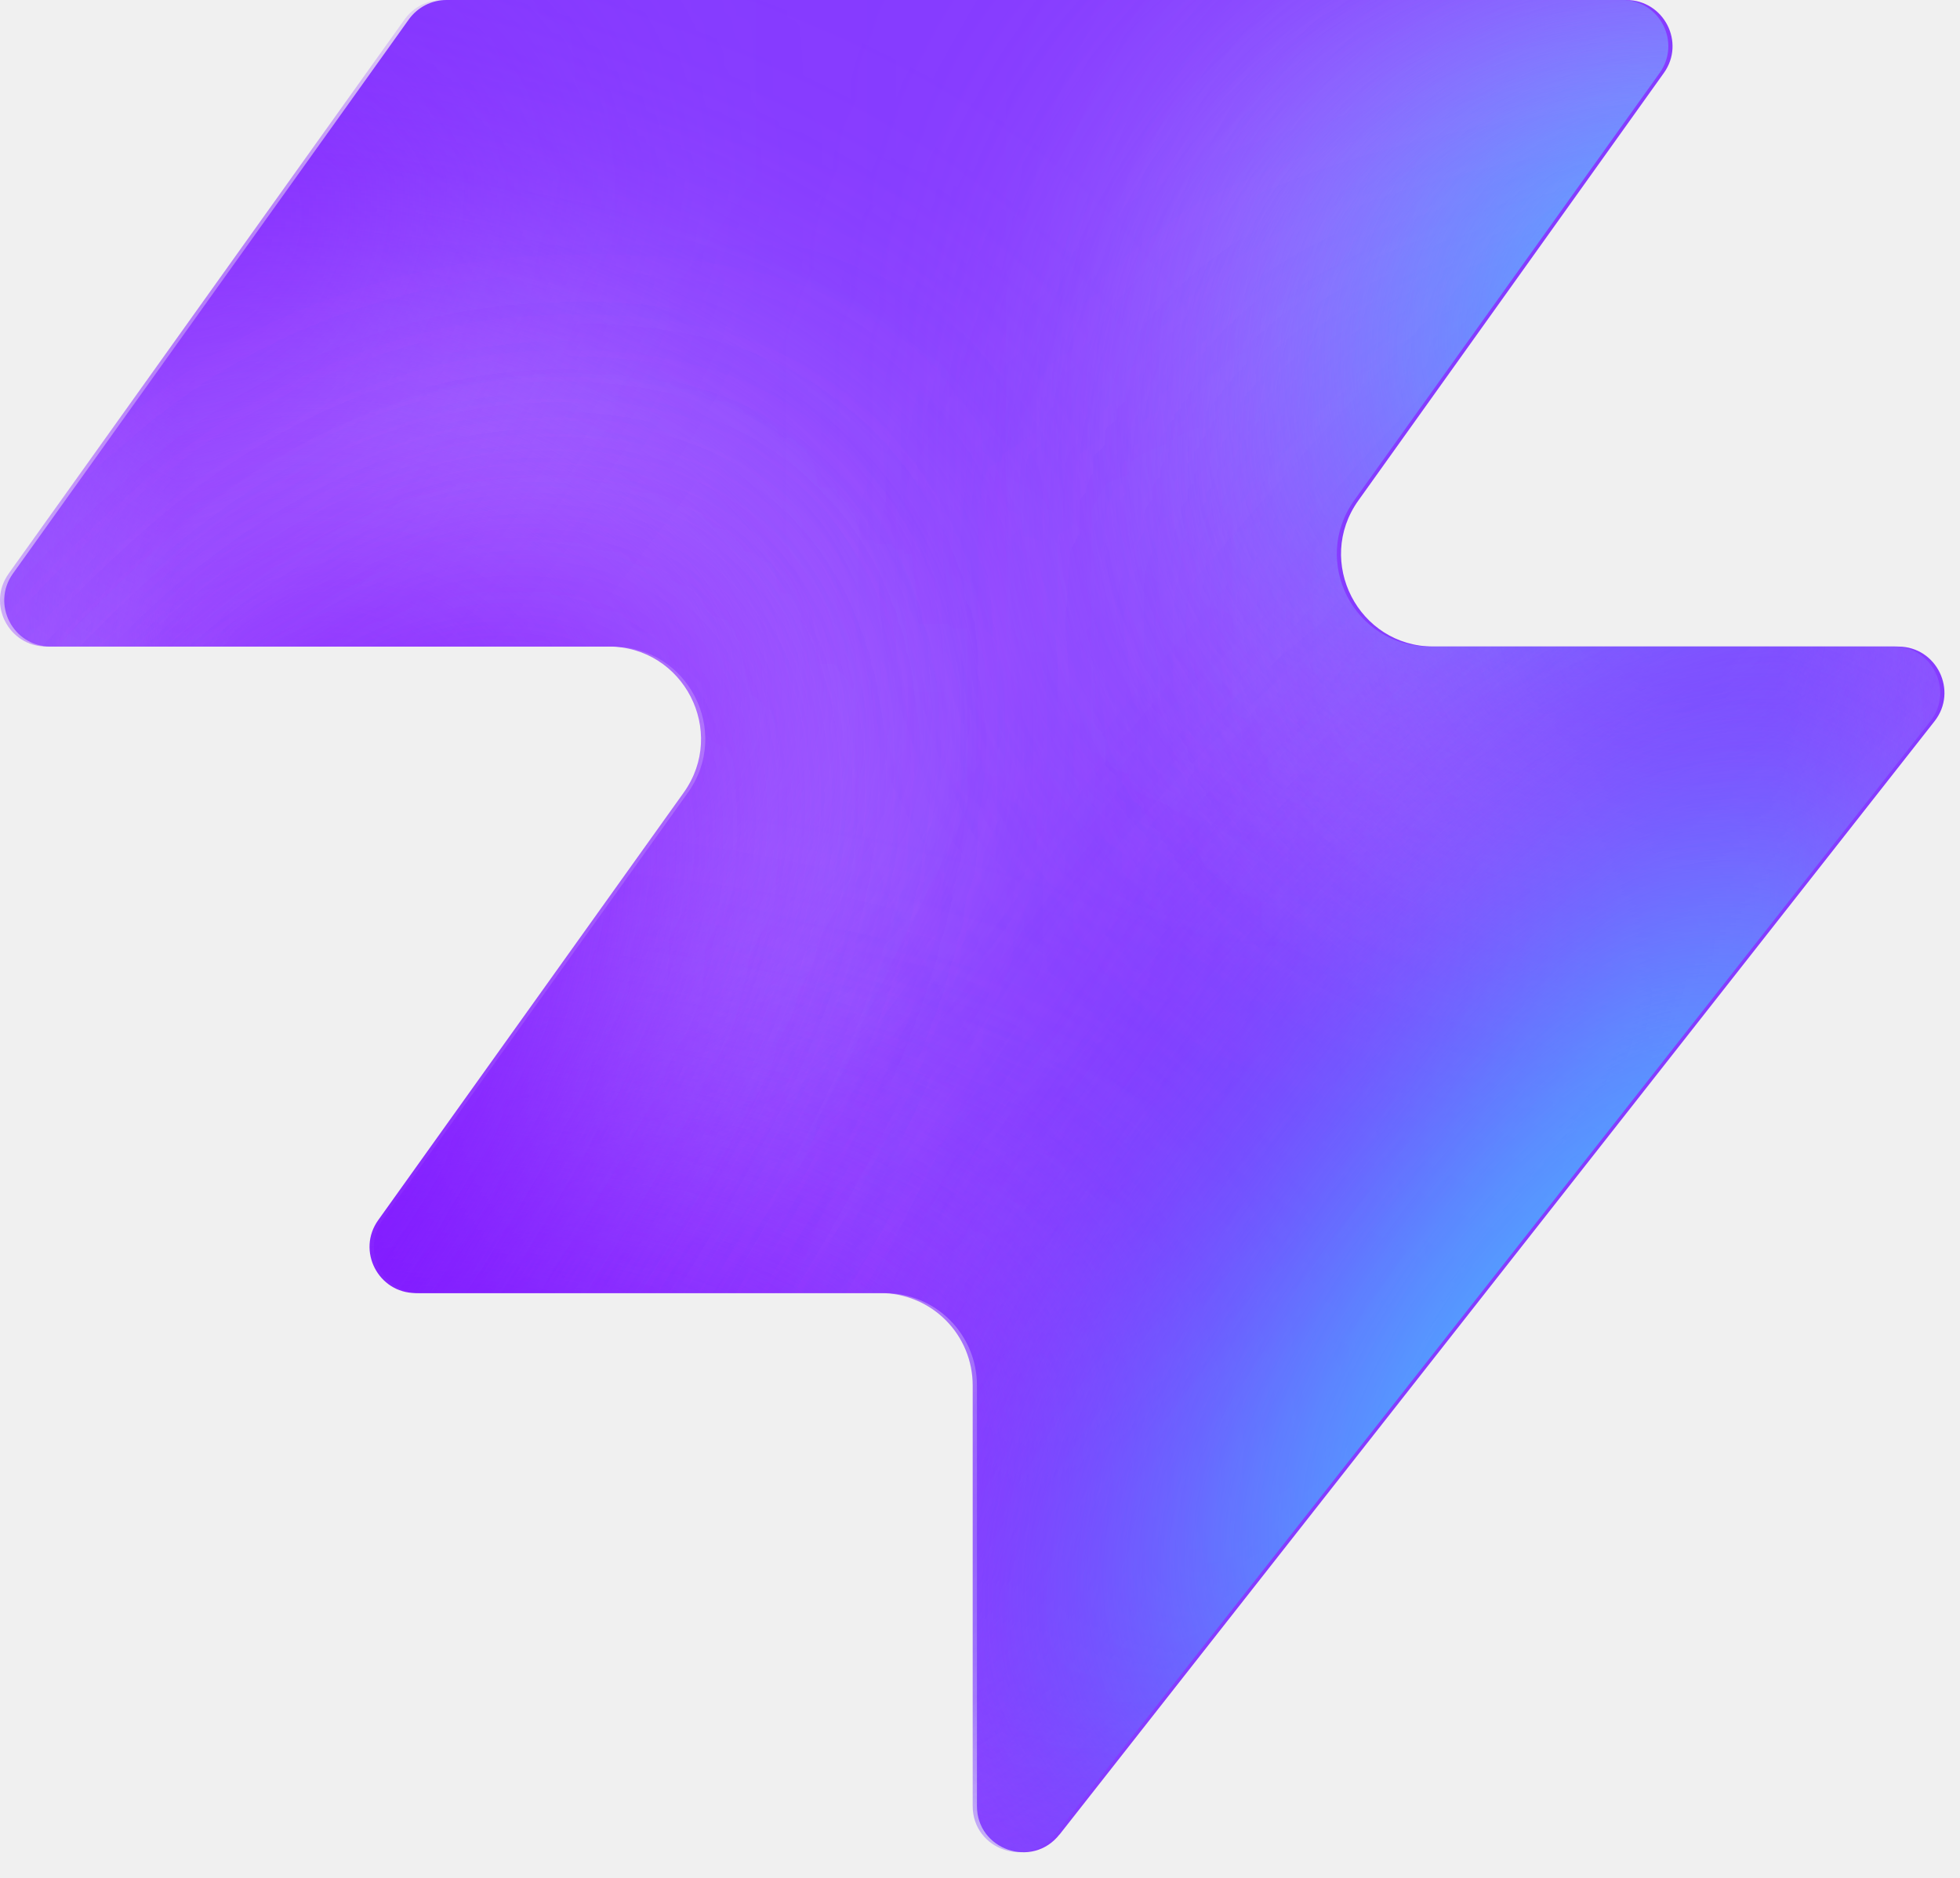
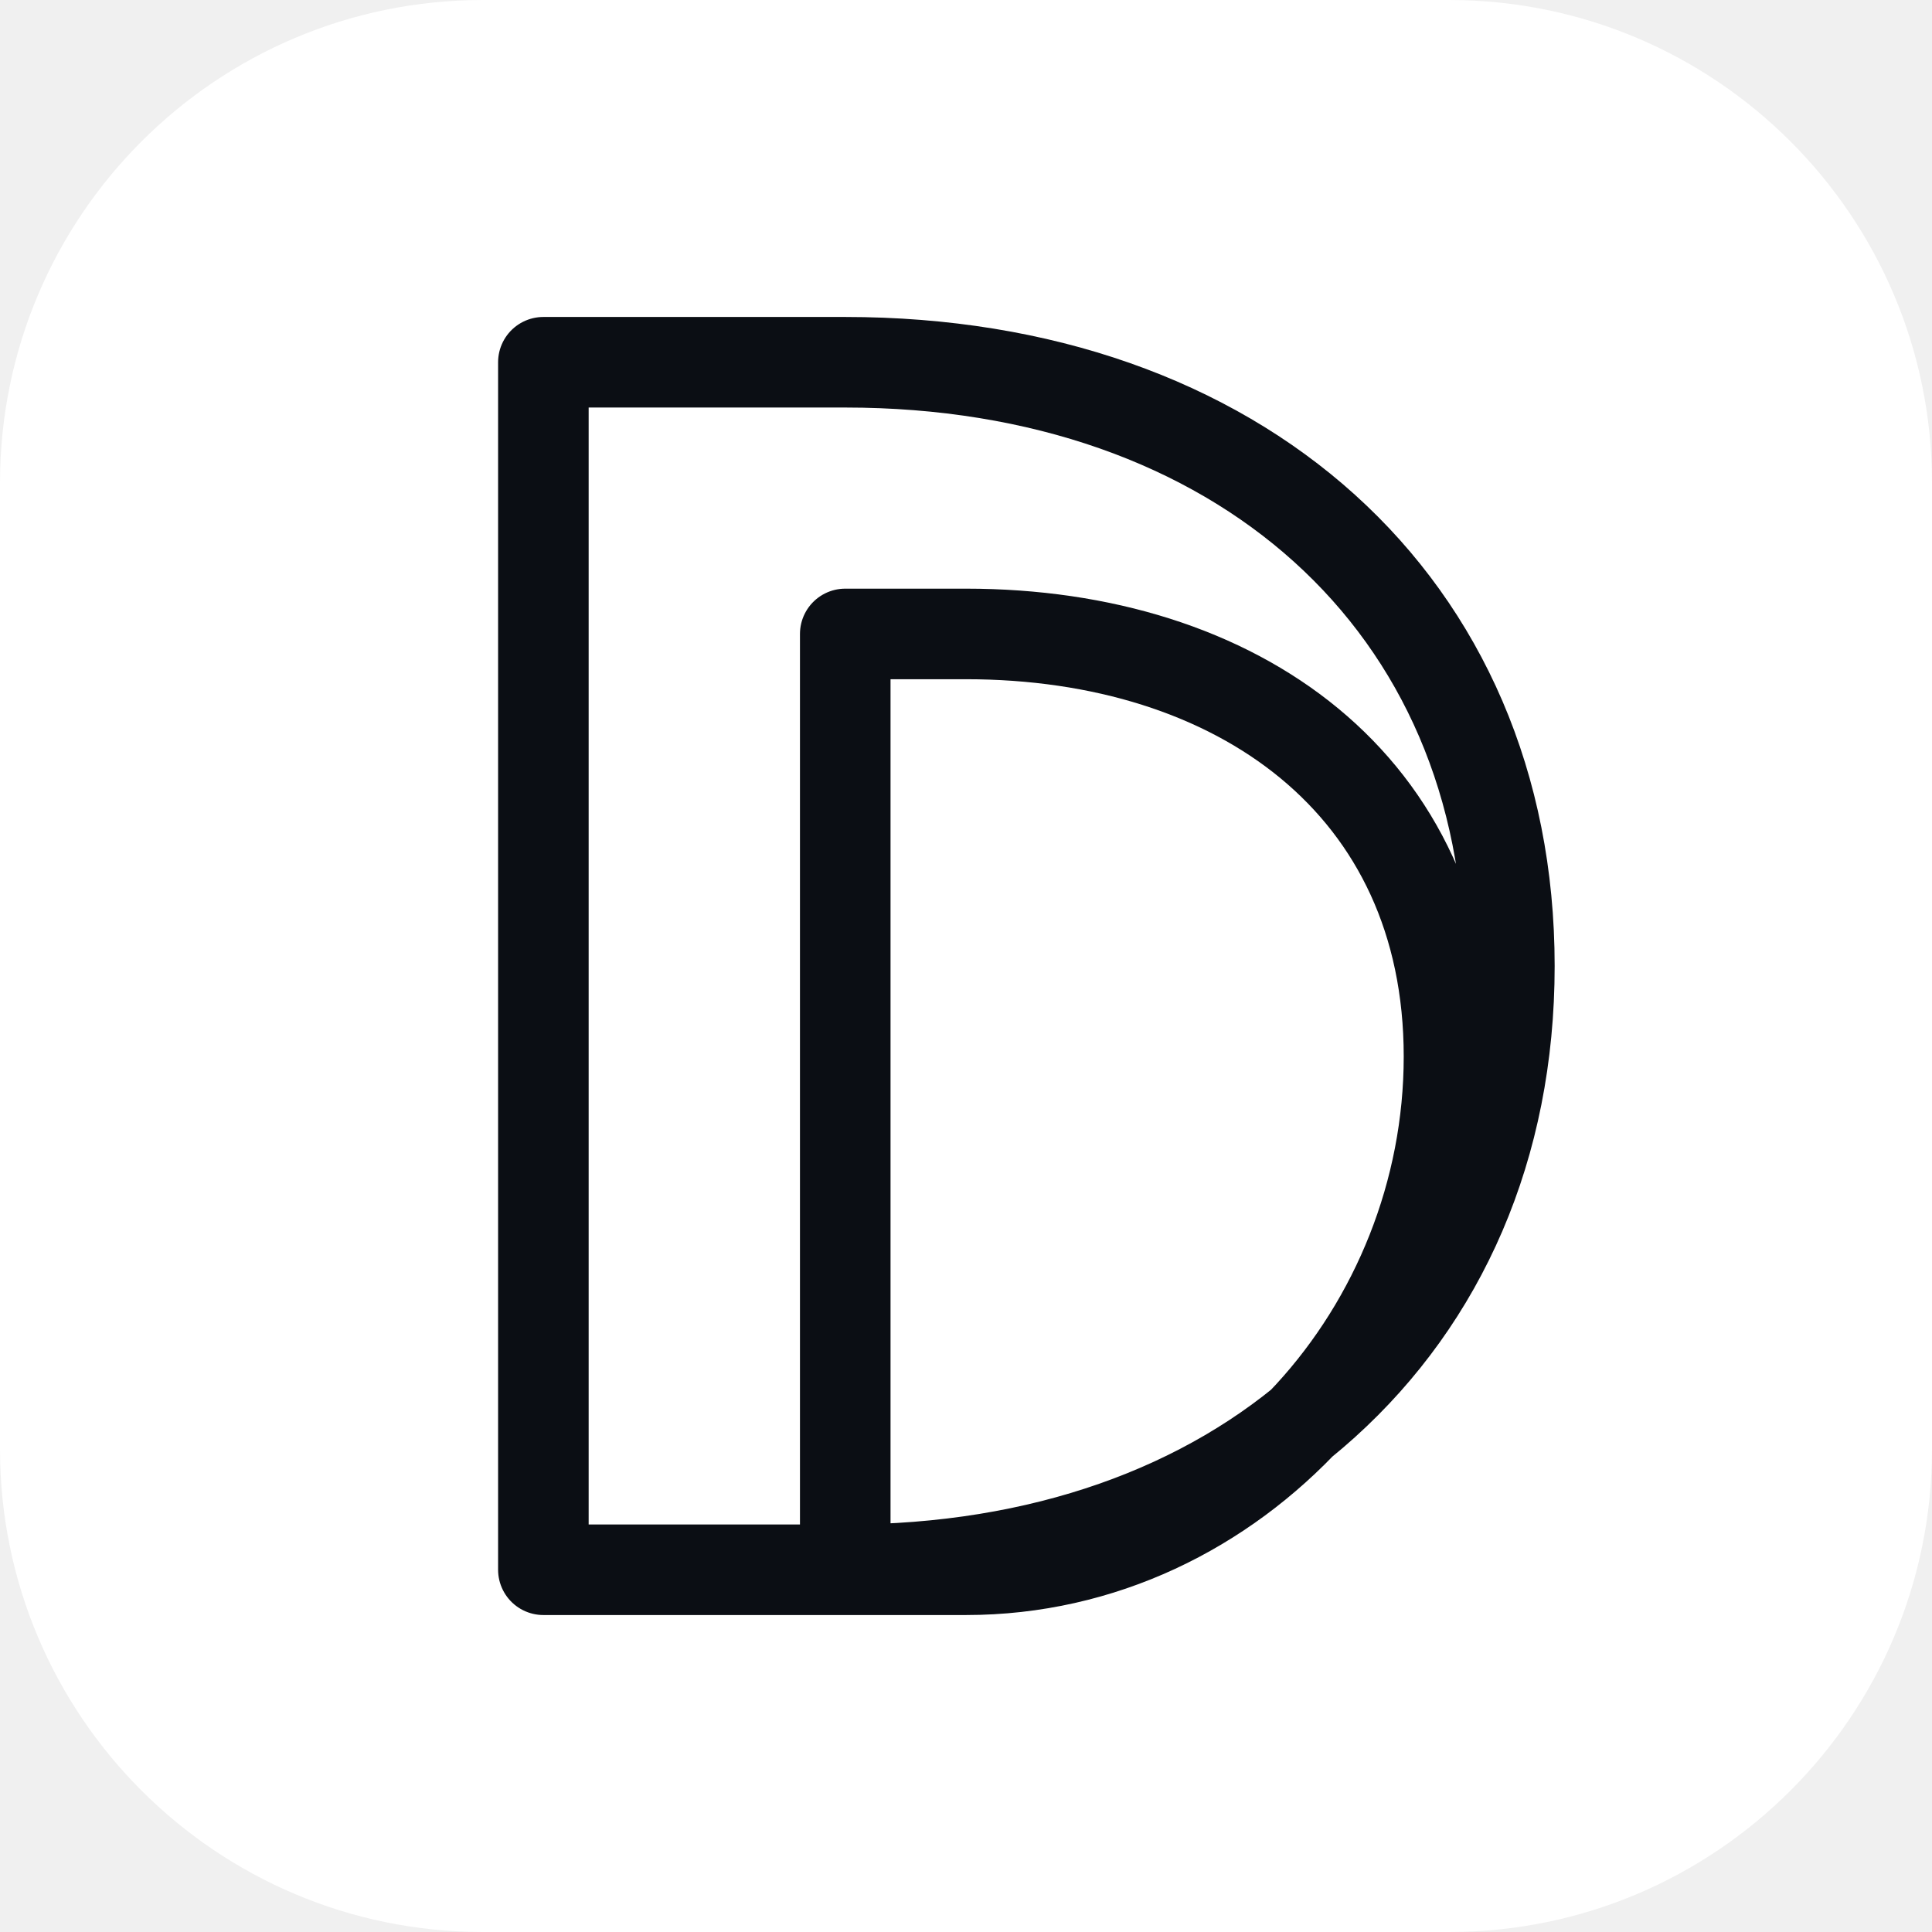
- <svg xmlns="http://www.w3.org/2000/svg" width="48" height="46" fill="none" viewBox="0 0 48 46">
-   <path fill="#863bff" d="M25.946 44.938c-.664.845-2.021.375-2.021-.698V33.937a2.26 2.26 0 0 0-2.262-2.262H10.287c-.92 0-1.456-1.04-.92-1.788l7.48-10.471c1.07-1.497 0-3.578-1.842-3.578H1.237c-.92 0-1.456-1.04-.92-1.788L10.013.474c.214-.297.556-.474.92-.474h28.894c.92 0 1.456 1.04.92 1.788l-7.48 10.471c-1.07 1.498 0 3.579 1.842 3.579h11.377c.943 0 1.473 1.088.89 1.83L25.947 44.94z" style="fill:#863bff;fill:color(display-p3 .525 .23 1);fill-opacity:1" />
-   <mask id="a" width="48" height="46" x="0" y="0" maskUnits="userSpaceOnUse" style="mask-type:alpha">
-     <path fill="#000" d="M25.842 44.938c-.664.844-2.021.375-2.021-.698V33.937a2.26 2.26 0 0 0-2.262-2.262H10.183c-.92 0-1.456-1.04-.92-1.788l7.48-10.471c1.07-1.498 0-3.579-1.842-3.579H1.133c-.92 0-1.456-1.04-.92-1.787L9.91.473c.214-.297.556-.474.92-.474h28.894c.92 0 1.456 1.04.92 1.788l-7.48 10.471c-1.07 1.498 0 3.578 1.842 3.578h11.377c.943 0 1.473 1.088.89 1.832L25.843 44.94z" style="fill:#000;fill-opacity:1" />
-   </mask>
-   <g mask="url(#a)">
-     <g filter="url(#b)">
-       <ellipse cx="5.508" cy="14.704" fill="#ede6ff" rx="5.508" ry="14.704" style="fill:#ede6ff;fill:color(display-p3 .927 .903 1);fill-opacity:1" transform="matrix(.00324 1 1 -.00324 -4.47 31.516)" />
-     </g>
-     <g filter="url(#c)">
-       <ellipse cx="10.399" cy="29.851" fill="#ede6ff" rx="10.399" ry="29.851" style="fill:#ede6ff;fill:color(display-p3 .927 .903 1);fill-opacity:1" transform="matrix(.00324 1 1 -.00324 -39.328 7.883)" />
-     </g>
-     <g filter="url(#d)">
-       <ellipse cx="5.508" cy="30.487" fill="#7e14ff" rx="5.508" ry="30.487" style="fill:#7e14ff;fill:color(display-p3 .492 .077 1);fill-opacity:1" transform="rotate(89.814 -25.913 -14.639)scale(1 -1)" />
-     </g>
-     <g filter="url(#e)">
-       <ellipse cx="5.508" cy="30.599" fill="#7e14ff" rx="5.508" ry="30.599" style="fill:#7e14ff;fill:color(display-p3 .492 .077 1);fill-opacity:1" transform="rotate(89.814 -32.644 -3.334)scale(1 -1)" />
-     </g>
-     <g filter="url(#f)">
-       <ellipse cx="5.508" cy="30.599" fill="#7e14ff" rx="5.508" ry="30.599" style="fill:#7e14ff;fill:color(display-p3 .492 .077 1);fill-opacity:1" transform="matrix(.00324 1 1 -.00324 -34.34 30.47)" />
-     </g>
-     <g filter="url(#g)">
-       <ellipse cx="14.072" cy="22.078" fill="#ede6ff" rx="14.072" ry="22.078" style="fill:#ede6ff;fill:color(display-p3 .927 .903 1);fill-opacity:1" transform="rotate(93.35 24.506 48.493)scale(-1 1)" />
-     </g>
-     <g filter="url(#h)">
-       <ellipse cx="3.47" cy="21.501" fill="#7e14ff" rx="3.47" ry="21.501" style="fill:#7e14ff;fill:color(display-p3 .492 .077 1);fill-opacity:1" transform="rotate(89.009 28.708 47.59)scale(-1 1)" />
-     </g>
-     <g filter="url(#i)">
-       <ellipse cx="3.47" cy="21.501" fill="#7e14ff" rx="3.47" ry="21.501" style="fill:#7e14ff;fill:color(display-p3 .492 .077 1);fill-opacity:1" transform="rotate(89.009 28.708 47.59)scale(-1 1)" />
-     </g>
-     <g filter="url(#j)">
-       <ellipse cx=".387" cy="8.972" fill="#7e14ff" rx="4.407" ry="29.108" style="fill:#7e14ff;fill:color(display-p3 .492 .077 1);fill-opacity:1" transform="rotate(39.51 .387 8.972)" />
-     </g>
-     <g filter="url(#k)">
-       <ellipse cx="47.523" cy="-6.092" fill="#7e14ff" rx="4.407" ry="29.108" style="fill:#7e14ff;fill:color(display-p3 .492 .077 1);fill-opacity:1" transform="rotate(37.892 47.523 -6.092)" />
-     </g>
-     <g filter="url(#l)">
-       <ellipse cx="41.412" cy="6.333" fill="#47bfff" rx="5.971" ry="9.665" style="fill:#47bfff;fill:color(display-p3 .28 .748 1);fill-opacity:1" transform="rotate(37.892 41.412 6.333)" />
-     </g>
-     <g filter="url(#m)">
-       <ellipse cx="-1.879" cy="38.332" fill="#7e14ff" rx="4.407" ry="29.108" style="fill:#7e14ff;fill:color(display-p3 .492 .077 1);fill-opacity:1" transform="rotate(37.892 -1.88 38.332)" />
-     </g>
-     <g filter="url(#n)">
-       <ellipse cx="-1.879" cy="38.332" fill="#7e14ff" rx="4.407" ry="29.108" style="fill:#7e14ff;fill:color(display-p3 .492 .077 1);fill-opacity:1" transform="rotate(37.892 -1.88 38.332)" />
-     </g>
-     <g filter="url(#o)">
-       <ellipse cx="35.651" cy="29.907" fill="#7e14ff" rx="4.407" ry="29.108" style="fill:#7e14ff;fill:color(display-p3 .492 .077 1);fill-opacity:1" transform="rotate(37.892 35.651 29.907)" />
-     </g>
-     <g filter="url(#p)">
-       <ellipse cx="38.418" cy="32.4" fill="#47bfff" rx="5.971" ry="15.297" style="fill:#47bfff;fill:color(display-p3 .28 .748 1);fill-opacity:1" transform="rotate(37.892 38.418 32.4)" />
-     </g>
-   </g>
-   <defs>
-     <filter id="b" width="60.045" height="41.654" x="-19.77" y="16.149" color-interpolation-filters="sRGB" filterUnits="userSpaceOnUse">
-       <feFlood flood-opacity="0" result="BackgroundImageFix" />
-       <feBlend in="SourceGraphic" in2="BackgroundImageFix" result="shape" />
-       <feGaussianBlur result="effect1_foregroundBlur_2002_17158" stdDeviation="7.659" />
-     </filter>
-     <filter id="c" width="90.34" height="51.437" x="-54.613" y="-7.533" color-interpolation-filters="sRGB" filterUnits="userSpaceOnUse">
-       <feFlood flood-opacity="0" result="BackgroundImageFix" />
-       <feBlend in="SourceGraphic" in2="BackgroundImageFix" result="shape" />
-       <feGaussianBlur result="effect1_foregroundBlur_2002_17158" stdDeviation="7.659" />
-     </filter>
-     <filter id="d" width="79.355" height="29.4" x="-49.64" y="2.03" color-interpolation-filters="sRGB" filterUnits="userSpaceOnUse">
-       <feFlood flood-opacity="0" result="BackgroundImageFix" />
-       <feBlend in="SourceGraphic" in2="BackgroundImageFix" result="shape" />
-       <feGaussianBlur result="effect1_foregroundBlur_2002_17158" stdDeviation="4.596" />
-     </filter>
-     <filter id="e" width="79.579" height="29.4" x="-45.045" y="20.029" color-interpolation-filters="sRGB" filterUnits="userSpaceOnUse">
-       <feFlood flood-opacity="0" result="BackgroundImageFix" />
-       <feBlend in="SourceGraphic" in2="BackgroundImageFix" result="shape" />
-       <feGaussianBlur result="effect1_foregroundBlur_2002_17158" stdDeviation="4.596" />
-     </filter>
-     <filter id="f" width="79.579" height="29.4" x="-43.513" y="21.178" color-interpolation-filters="sRGB" filterUnits="userSpaceOnUse">
-       <feFlood flood-opacity="0" result="BackgroundImageFix" />
-       <feBlend in="SourceGraphic" in2="BackgroundImageFix" result="shape" />
-       <feGaussianBlur result="effect1_foregroundBlur_2002_17158" stdDeviation="4.596" />
-     </filter>
-     <filter id="g" width="74.749" height="58.852" x="15.756" y="-17.901" color-interpolation-filters="sRGB" filterUnits="userSpaceOnUse">
-       <feFlood flood-opacity="0" result="BackgroundImageFix" />
-       <feBlend in="SourceGraphic" in2="BackgroundImageFix" result="shape" />
-       <feGaussianBlur result="effect1_foregroundBlur_2002_17158" stdDeviation="7.659" />
-     </filter>
-     <filter id="h" width="61.377" height="25.362" x="23.548" y="2.284" color-interpolation-filters="sRGB" filterUnits="userSpaceOnUse">
-       <feFlood flood-opacity="0" result="BackgroundImageFix" />
-       <feBlend in="SourceGraphic" in2="BackgroundImageFix" result="shape" />
-       <feGaussianBlur result="effect1_foregroundBlur_2002_17158" stdDeviation="4.596" />
-     </filter>
-     <filter id="i" width="61.377" height="25.362" x="23.548" y="2.284" color-interpolation-filters="sRGB" filterUnits="userSpaceOnUse">
-       <feFlood flood-opacity="0" result="BackgroundImageFix" />
-       <feBlend in="SourceGraphic" in2="BackgroundImageFix" result="shape" />
-       <feGaussianBlur result="effect1_foregroundBlur_2002_17158" stdDeviation="4.596" />
-     </filter>
-     <filter id="j" width="56.045" height="63.649" x="-27.636" y="-22.853" color-interpolation-filters="sRGB" filterUnits="userSpaceOnUse">
-       <feFlood flood-opacity="0" result="BackgroundImageFix" />
-       <feBlend in="SourceGraphic" in2="BackgroundImageFix" result="shape" />
-       <feGaussianBlur result="effect1_foregroundBlur_2002_17158" stdDeviation="4.596" />
-     </filter>
-     <filter id="k" width="54.814" height="64.646" x="20.116" y="-38.415" color-interpolation-filters="sRGB" filterUnits="userSpaceOnUse">
-       <feFlood flood-opacity="0" result="BackgroundImageFix" />
-       <feBlend in="SourceGraphic" in2="BackgroundImageFix" result="shape" />
-       <feGaussianBlur result="effect1_foregroundBlur_2002_17158" stdDeviation="4.596" />
-     </filter>
-     <filter id="l" width="33.541" height="35.313" x="24.641" y="-11.323" color-interpolation-filters="sRGB" filterUnits="userSpaceOnUse">
-       <feFlood flood-opacity="0" result="BackgroundImageFix" />
-       <feBlend in="SourceGraphic" in2="BackgroundImageFix" result="shape" />
-       <feGaussianBlur result="effect1_foregroundBlur_2002_17158" stdDeviation="4.596" />
-     </filter>
-     <filter id="m" width="54.814" height="64.646" x="-29.286" y="6.009" color-interpolation-filters="sRGB" filterUnits="userSpaceOnUse">
-       <feFlood flood-opacity="0" result="BackgroundImageFix" />
-       <feBlend in="SourceGraphic" in2="BackgroundImageFix" result="shape" />
-       <feGaussianBlur result="effect1_foregroundBlur_2002_17158" stdDeviation="4.596" />
-     </filter>
-     <filter id="n" width="54.814" height="64.646" x="-29.286" y="6.009" color-interpolation-filters="sRGB" filterUnits="userSpaceOnUse">
-       <feFlood flood-opacity="0" result="BackgroundImageFix" />
-       <feBlend in="SourceGraphic" in2="BackgroundImageFix" result="shape" />
-       <feGaussianBlur result="effect1_foregroundBlur_2002_17158" stdDeviation="4.596" />
-     </filter>
-     <filter id="o" width="54.814" height="64.646" x="8.244" y="-2.416" color-interpolation-filters="sRGB" filterUnits="userSpaceOnUse">
-       <feFlood flood-opacity="0" result="BackgroundImageFix" />
-       <feBlend in="SourceGraphic" in2="BackgroundImageFix" result="shape" />
-       <feGaussianBlur result="effect1_foregroundBlur_2002_17158" stdDeviation="4.596" />
-     </filter>
-     <filter id="p" width="39.409" height="43.623" x="18.713" y="10.588" color-interpolation-filters="sRGB" filterUnits="userSpaceOnUse">
-       <feFlood flood-opacity="0" result="BackgroundImageFix" />
-       <feBlend in="SourceGraphic" in2="BackgroundImageFix" result="shape" />
-       <feGaussianBlur result="effect1_foregroundBlur_2002_17158" stdDeviation="4.596" />
-     </filter>
-   </defs>
+ <svg xmlns="http://www.w3.org/2000/svg" viewBox="0 0 64 64" fill="none">
+   <rect width="64" height="64" rx="16" fill="#fff" />
+   <path d="M18 12v40M18 12h10c13 0 22 8 22 20S41 52 28 52H18M28 21v31M28 21h4c9 0 16 5 16 14S41 52 32 52h-4" stroke="#0B0E14" stroke-width="3" stroke-linecap="round" stroke-linejoin="round" />
</svg>
